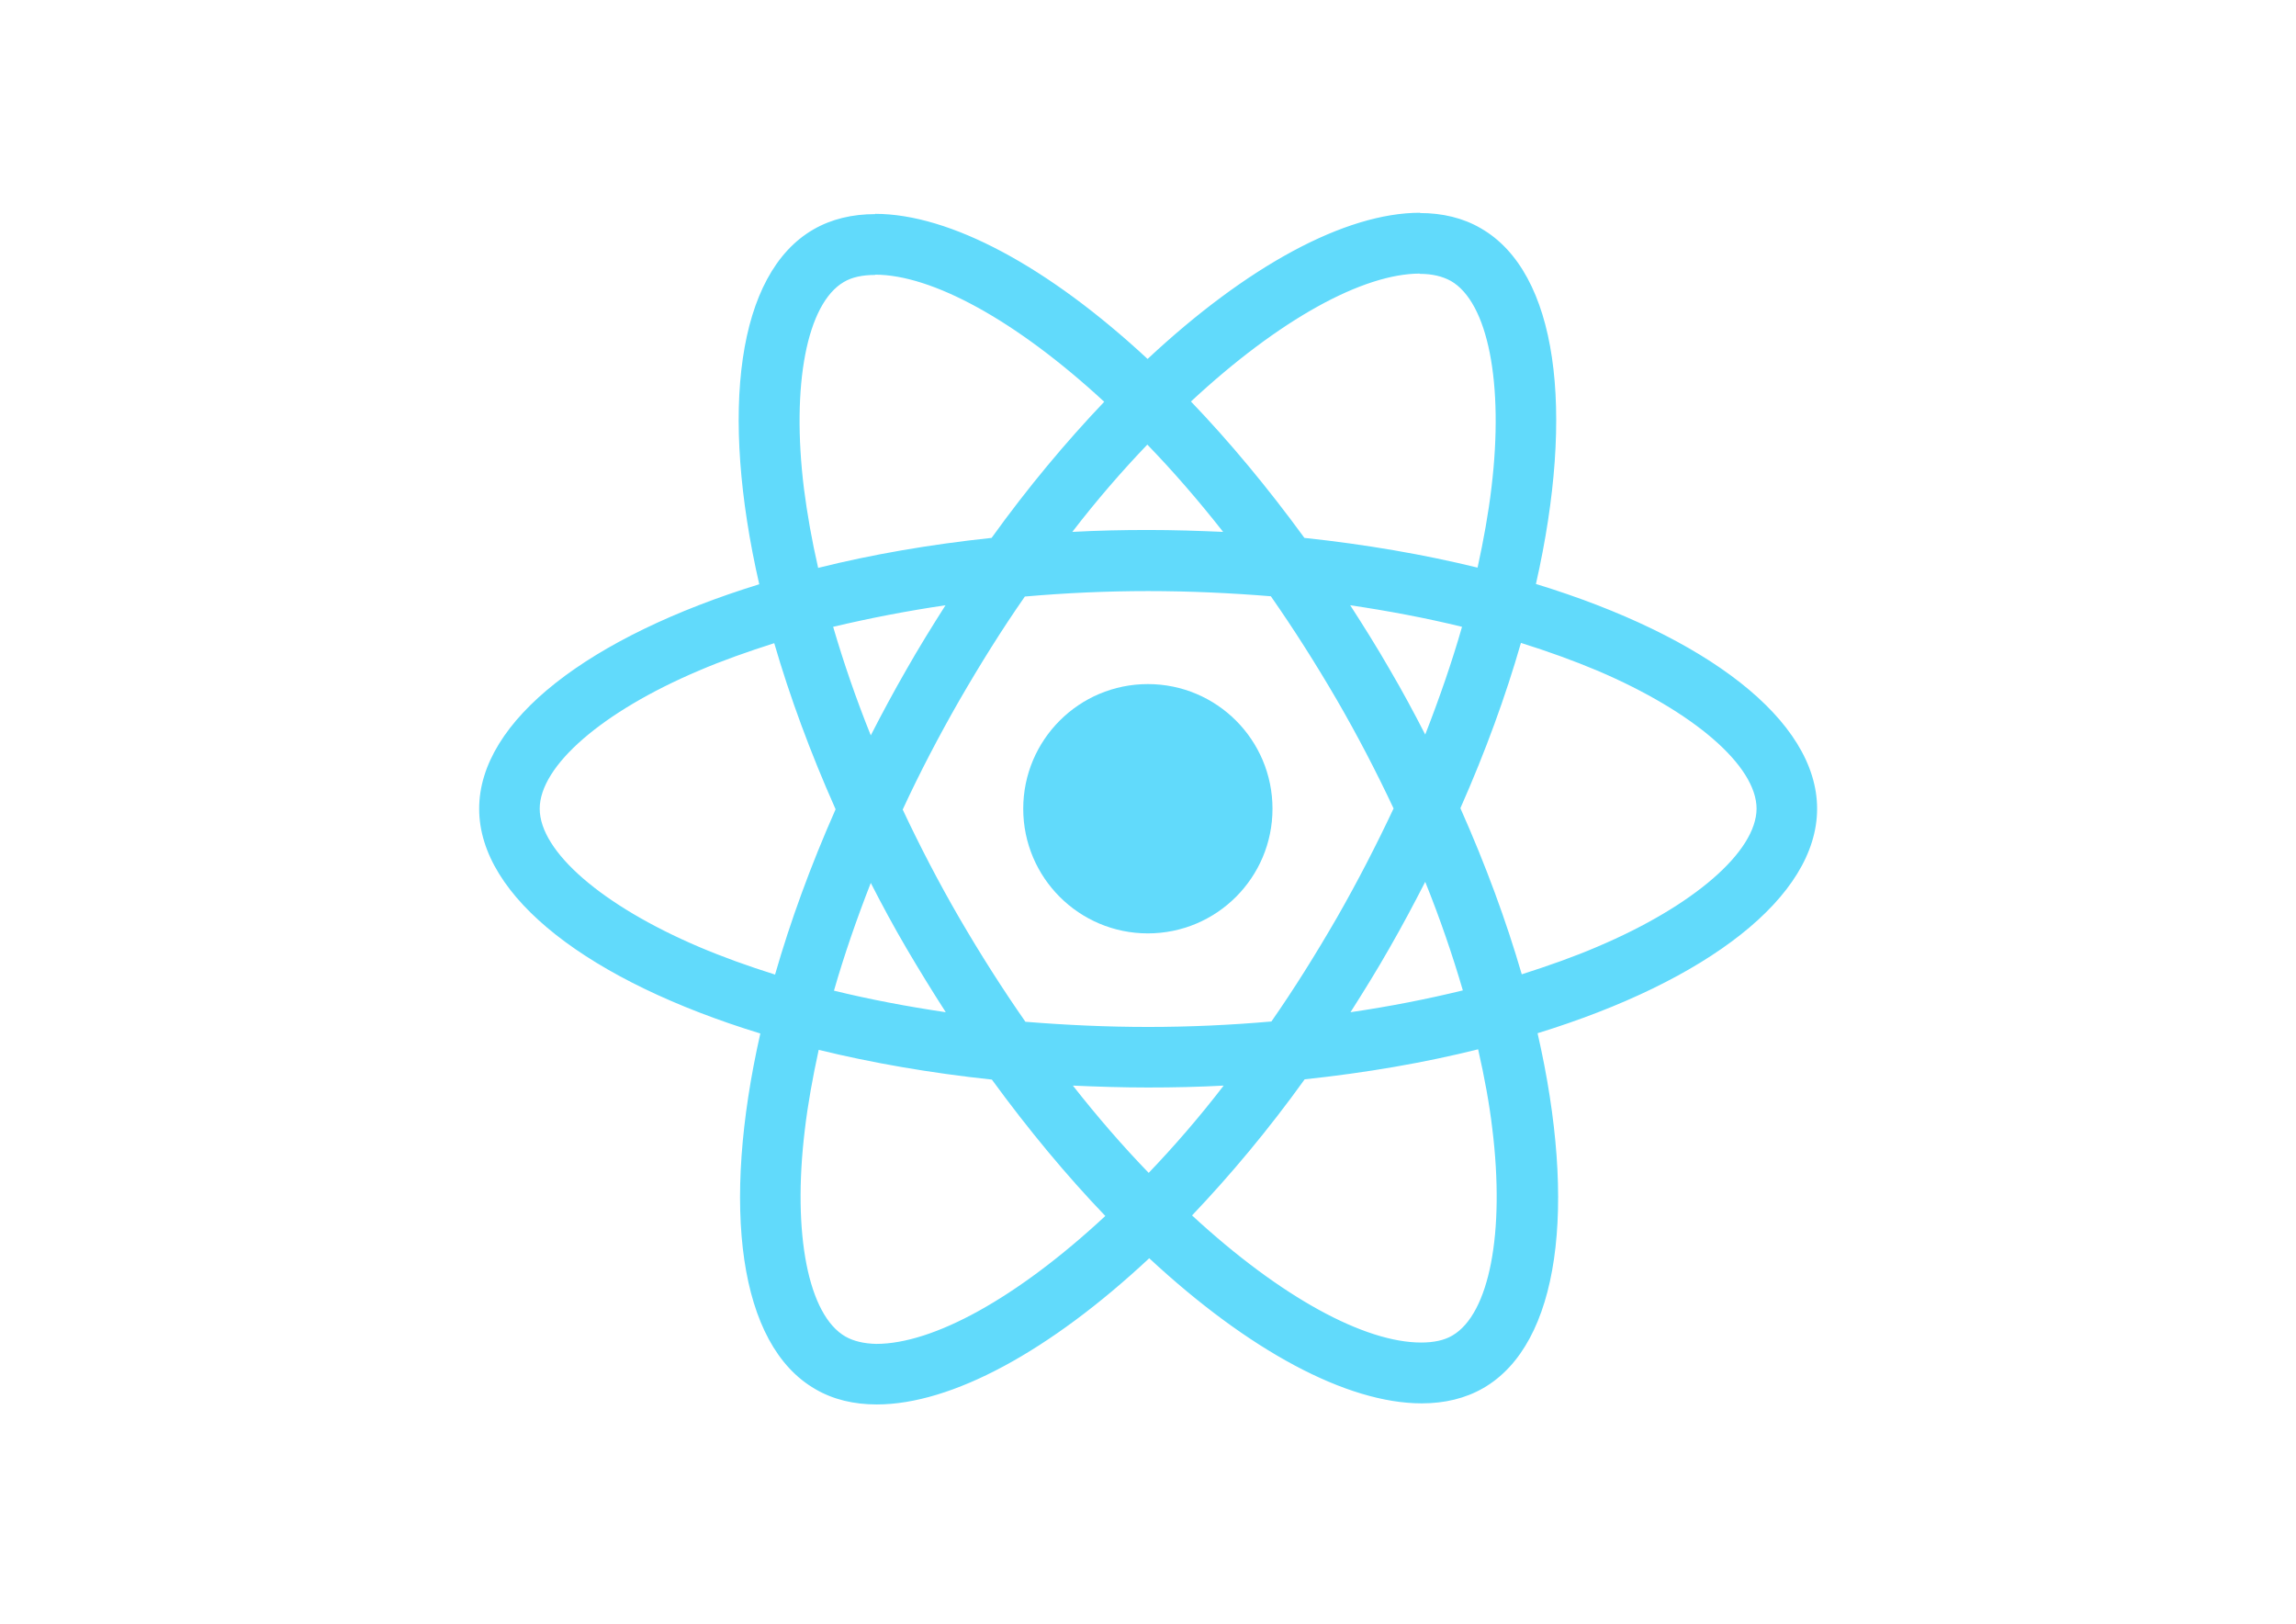
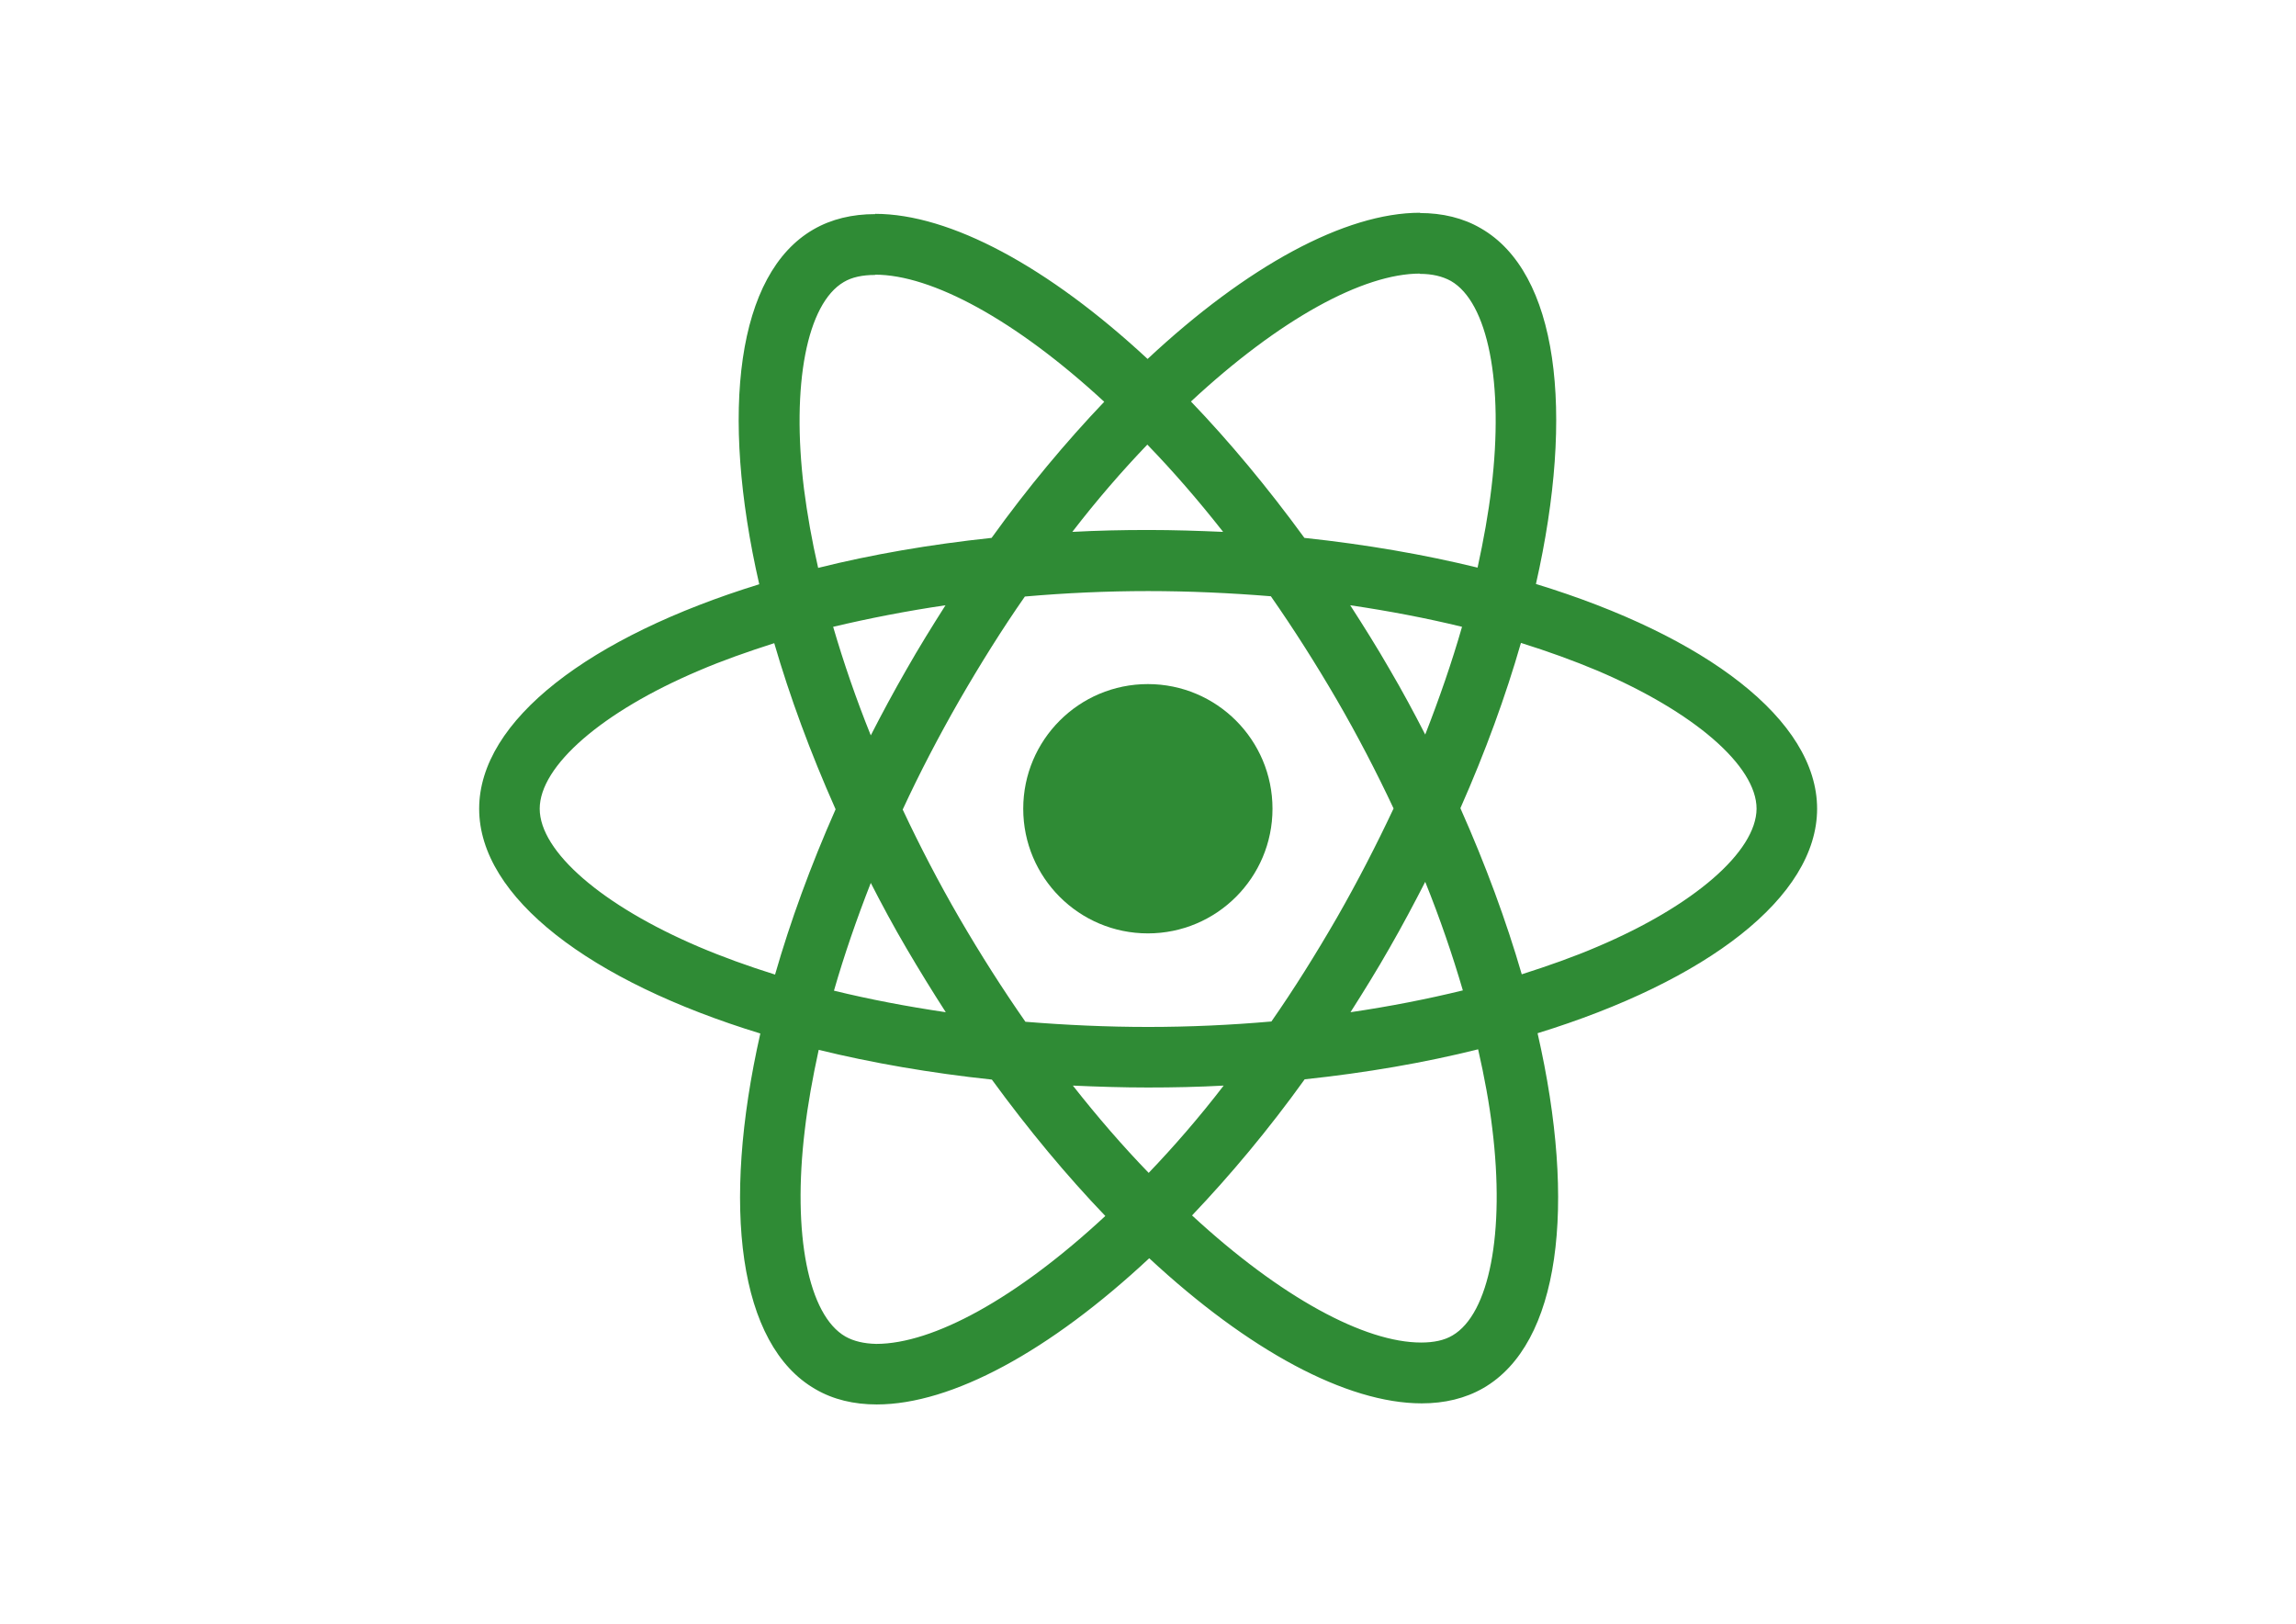
<svg xmlns="http://www.w3.org/2000/svg" viewBox="0 0 841.9 595.3">
-   <g fill="#61DAFB">
+   <g fill="#2f8b35">
    <path d="M666.3 296.5c0-32.5-40.7-63.3-103.1-82.4 14.4-63.6 8-114.2-20.2-130.4-6.5-3.8-14.1-5.6-22.4-5.6v22.3c4.6 0 8.3.9 11.4 2.6 13.6 7.8 19.5 37.5 14.9 75.7-1.1 9.4-2.9 19.3-5.1 29.4-19.6-4.8-41-8.5-63.5-10.9-13.5-18.5-27.5-35.3-41.6-50 32.6-30.3 63.2-46.9 84-46.9V78c-27.5 0-63.5 19.6-99.9 53.6-36.4-33.8-72.4-53.2-99.9-53.2v22.3c20.7 0 51.4 16.5 84 46.6-14 14.7-28 31.4-41.3 49.9-22.6 2.4-44 6.1-63.6 11-2.3-10-4-19.7-5.2-29-4.7-38.2 1.1-67.9 14.6-75.8 3-1.8 6.9-2.6 11.5-2.6V78.5c-8.4 0-16 1.8-22.6 5.6-28.1 16.2-34.4 66.7-19.9 130.1-62.2 19.2-102.7 49.9-102.7 82.3 0 32.5 40.7 63.3 103.1 82.4-14.4 63.6-8 114.2 20.2 130.4 6.5 3.8 14.1 5.6 22.5 5.6 27.5 0 63.5-19.6 99.9-53.6 36.4 33.8 72.4 53.2 99.9 53.2 8.4 0 16-1.8 22.6-5.6 28.1-16.2 34.4-66.7 19.9-130.1 62-19.1 102.5-49.9 102.5-82.3zm-130.2-66.7c-3.7 12.9-8.3 26.2-13.5 39.5-4.1-8-8.4-16-13.1-24-4.6-8-9.5-15.8-14.4-23.4 14.2 2.1 27.9 4.7 41 7.9zm-45.8 106.5c-7.8 13.5-15.8 26.3-24.1 38.2-14.9 1.3-30 2-45.2 2-15.1 0-30.2-.7-45-1.9-8.3-11.9-16.4-24.6-24.2-38-7.6-13.1-14.5-26.4-20.8-39.8 6.2-13.4 13.2-26.8 20.7-39.9 7.8-13.5 15.8-26.3 24.1-38.2 14.9-1.3 30-2 45.2-2 15.1 0 30.2.7 45 1.9 8.3 11.9 16.4 24.6 24.2 38 7.6 13.1 14.5 26.4 20.8 39.8-6.3 13.4-13.2 26.8-20.7 39.9zm32.3-13c5.4 13.4 10 26.8 13.8 39.8-13.1 3.2-26.9 5.9-41.2 8 4.9-7.7 9.8-15.6 14.4-23.7 4.6-8 8.9-16.1 13-24.1zM421.2 430c-9.3-9.6-18.6-20.3-27.8-32 9 .4 18.2.7 27.5.7 9.4 0 18.7-.2 27.8-.7-9 11.7-18.3 22.4-27.5 32zm-74.4-58.9c-14.2-2.1-27.9-4.7-41-7.9 3.7-12.9 8.3-26.2 13.5-39.5 4.1 8 8.4 16 13.1 24 4.7 8 9.5 15.8 14.4 23.4zM420.7 163c9.3 9.6 18.6 20.3 27.8 32-9-.4-18.2-.7-27.5-.7-9.4 0-18.7.2-27.8.7 9-11.7 18.3-22.4 27.5-32zm-74 58.9c-4.9 7.7-9.8 15.6-14.4 23.7-4.6 8-8.9 16-13 24-5.4-13.4-10-26.8-13.8-39.8 13.1-3.1 26.9-5.8 41.2-7.9zm-90.5 125.2c-35.4-15.1-58.3-34.9-58.3-50.6 0-15.7 22.9-35.6 58.3-50.6 8.6-3.7 18-7 27.7-10.1 5.7 19.6 13.2 40 22.5 60.9-9.2 20.8-16.6 41.1-22.2 60.6-9.9-3.1-19.3-6.5-28-10.2zM310 490c-13.6-7.8-19.5-37.5-14.9-75.7 1.1-9.4 2.9-19.3 5.1-29.4 19.6 4.8 41 8.5 63.5 10.9 13.5 18.5 27.5 35.3 41.6 50-32.6 30.3-63.2 46.9-84 46.9-4.5-.1-8.3-1-11.3-2.7zm237.2-76.2c4.7 38.2-1.1 67.9-14.6 75.8-3 1.8-6.9 2.6-11.5 2.6-20.7 0-51.4-16.5-84-46.6 14-14.7 28-31.4 41.3-49.9 22.6-2.4 44-6.1 63.6-11 2.3 10.1 4.1 19.8 5.2 29.1zm38.5-66.7c-8.6 3.7-18 7-27.7 10.1-5.7-19.6-13.2-40-22.5-60.9 9.2-20.8 16.6-41.1 22.2-60.6 9.9 3.1 19.3 6.5 28.1 10.2 35.4 15.1 58.3 34.9 58.3 50.6-.1 15.7-23 35.6-58.4 50.6zM320.8 78.4z" />
    <circle cx="420.9" cy="296.5" r="45.7" />
    <path d="M520.5 78.1z" />
  </g>
</svg>
